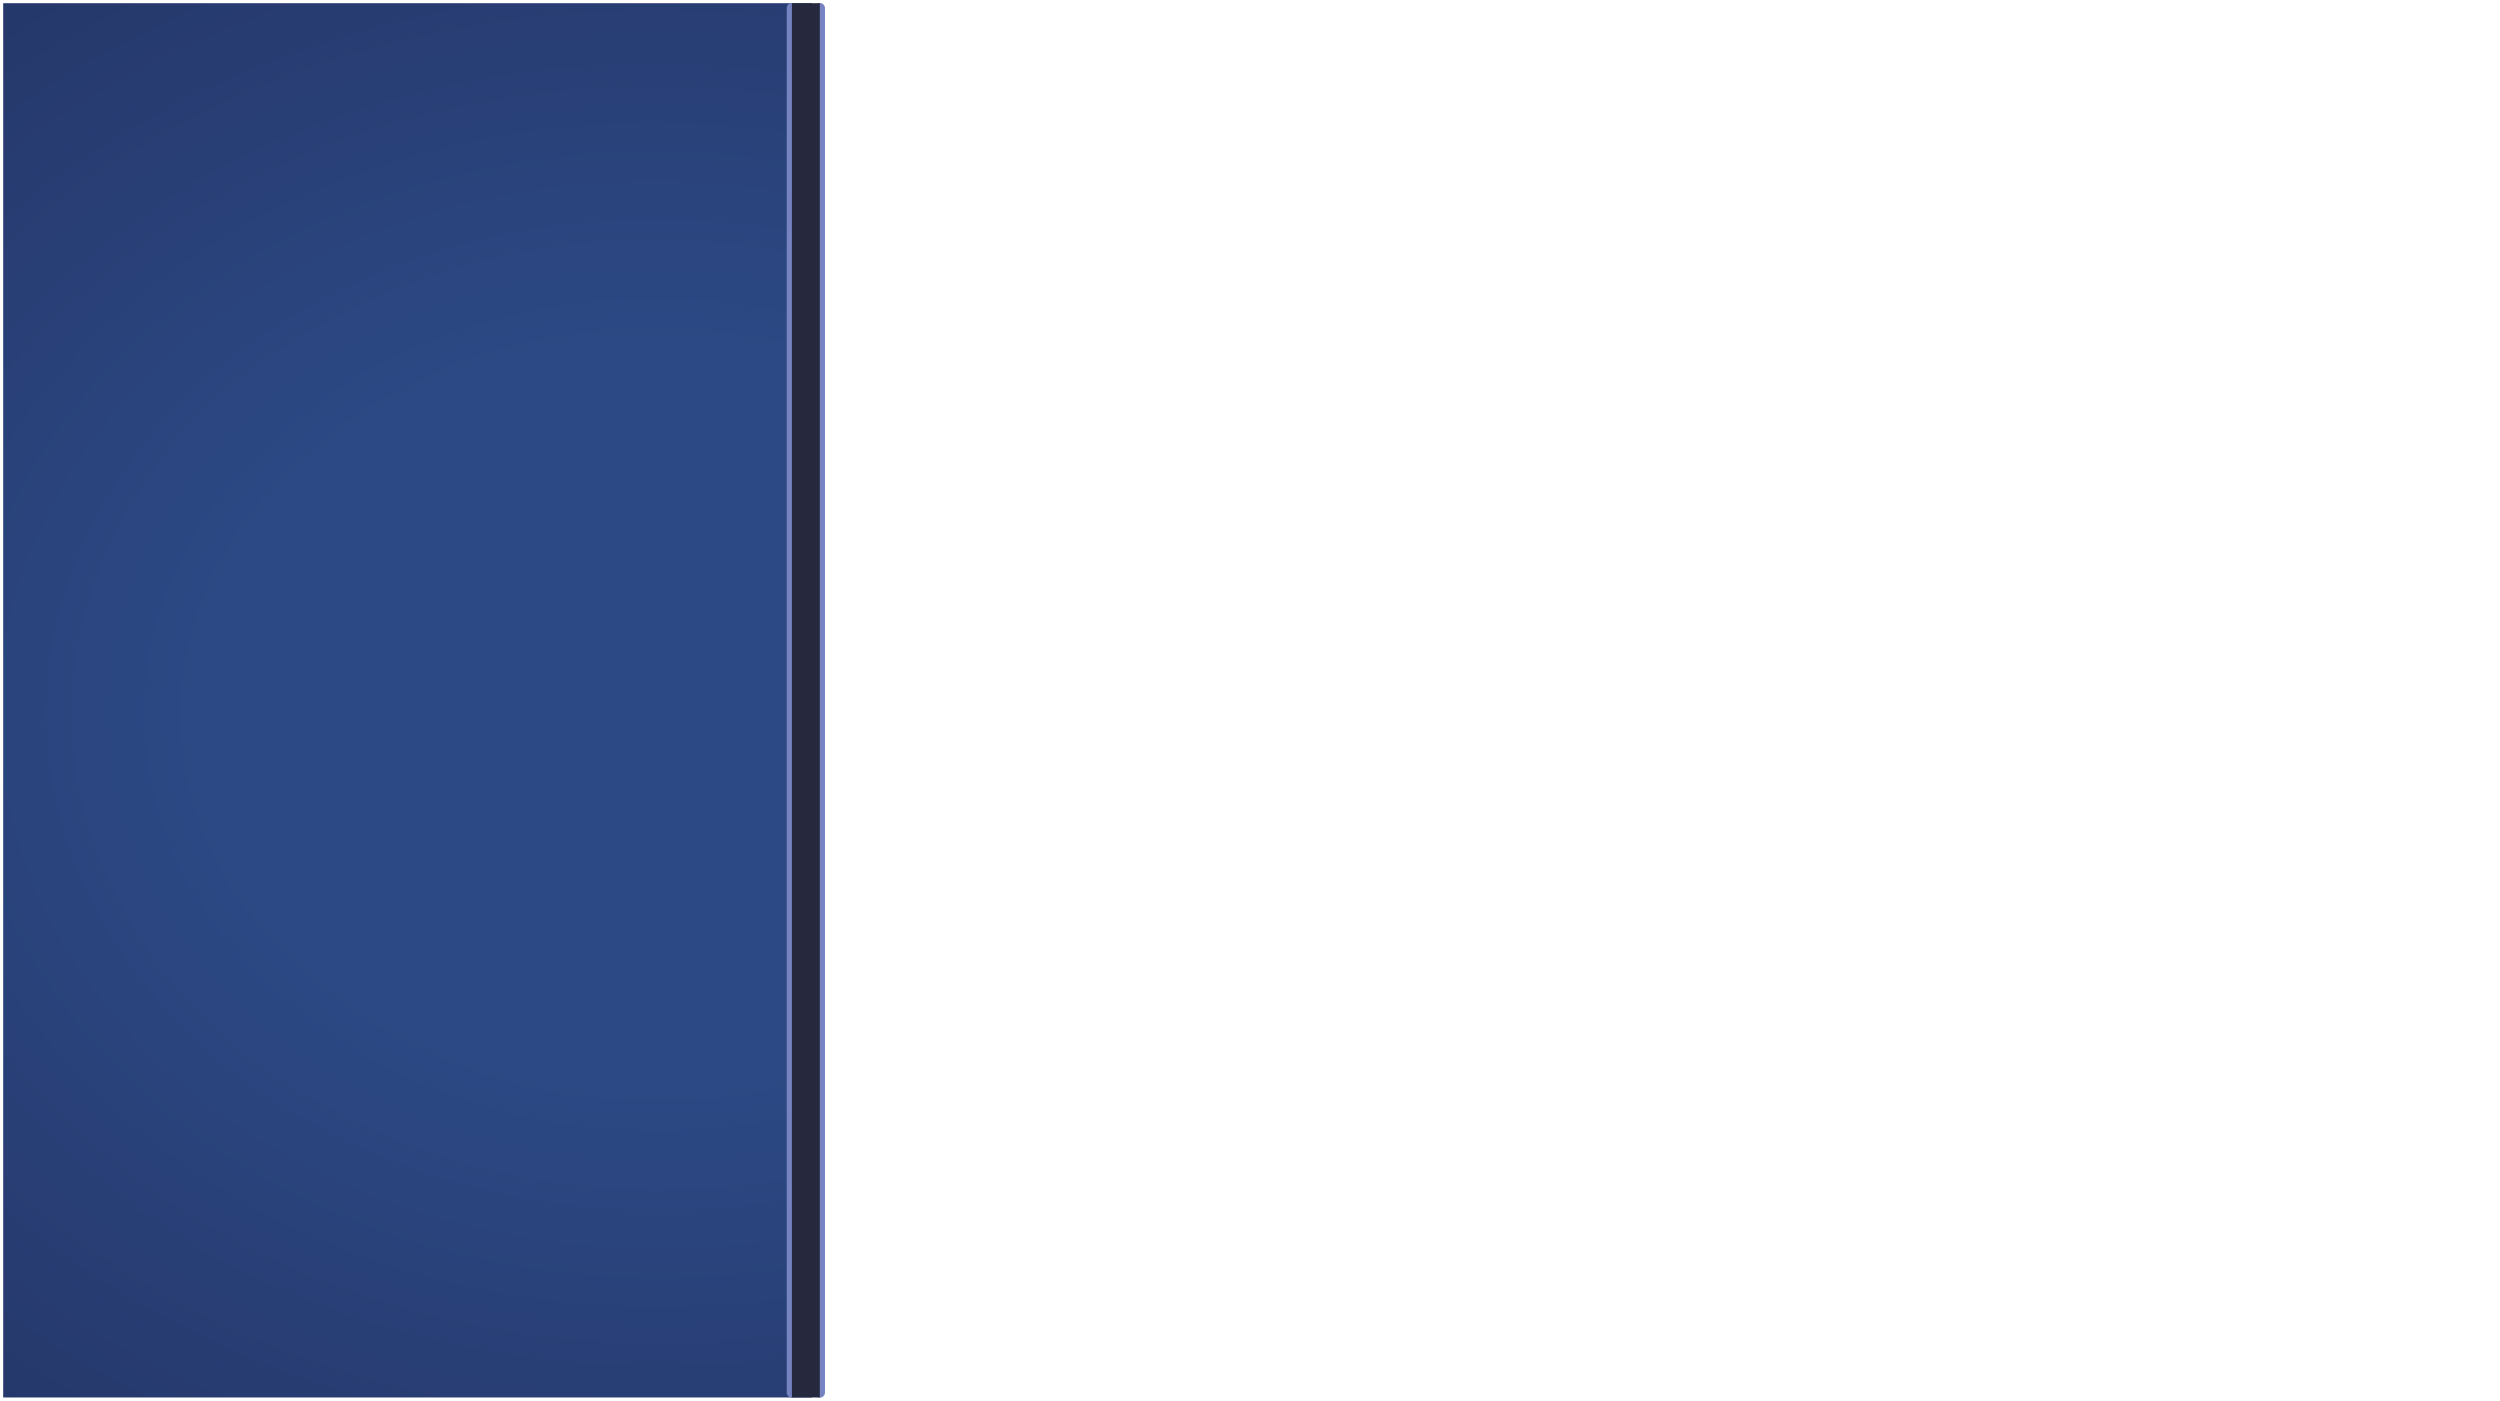
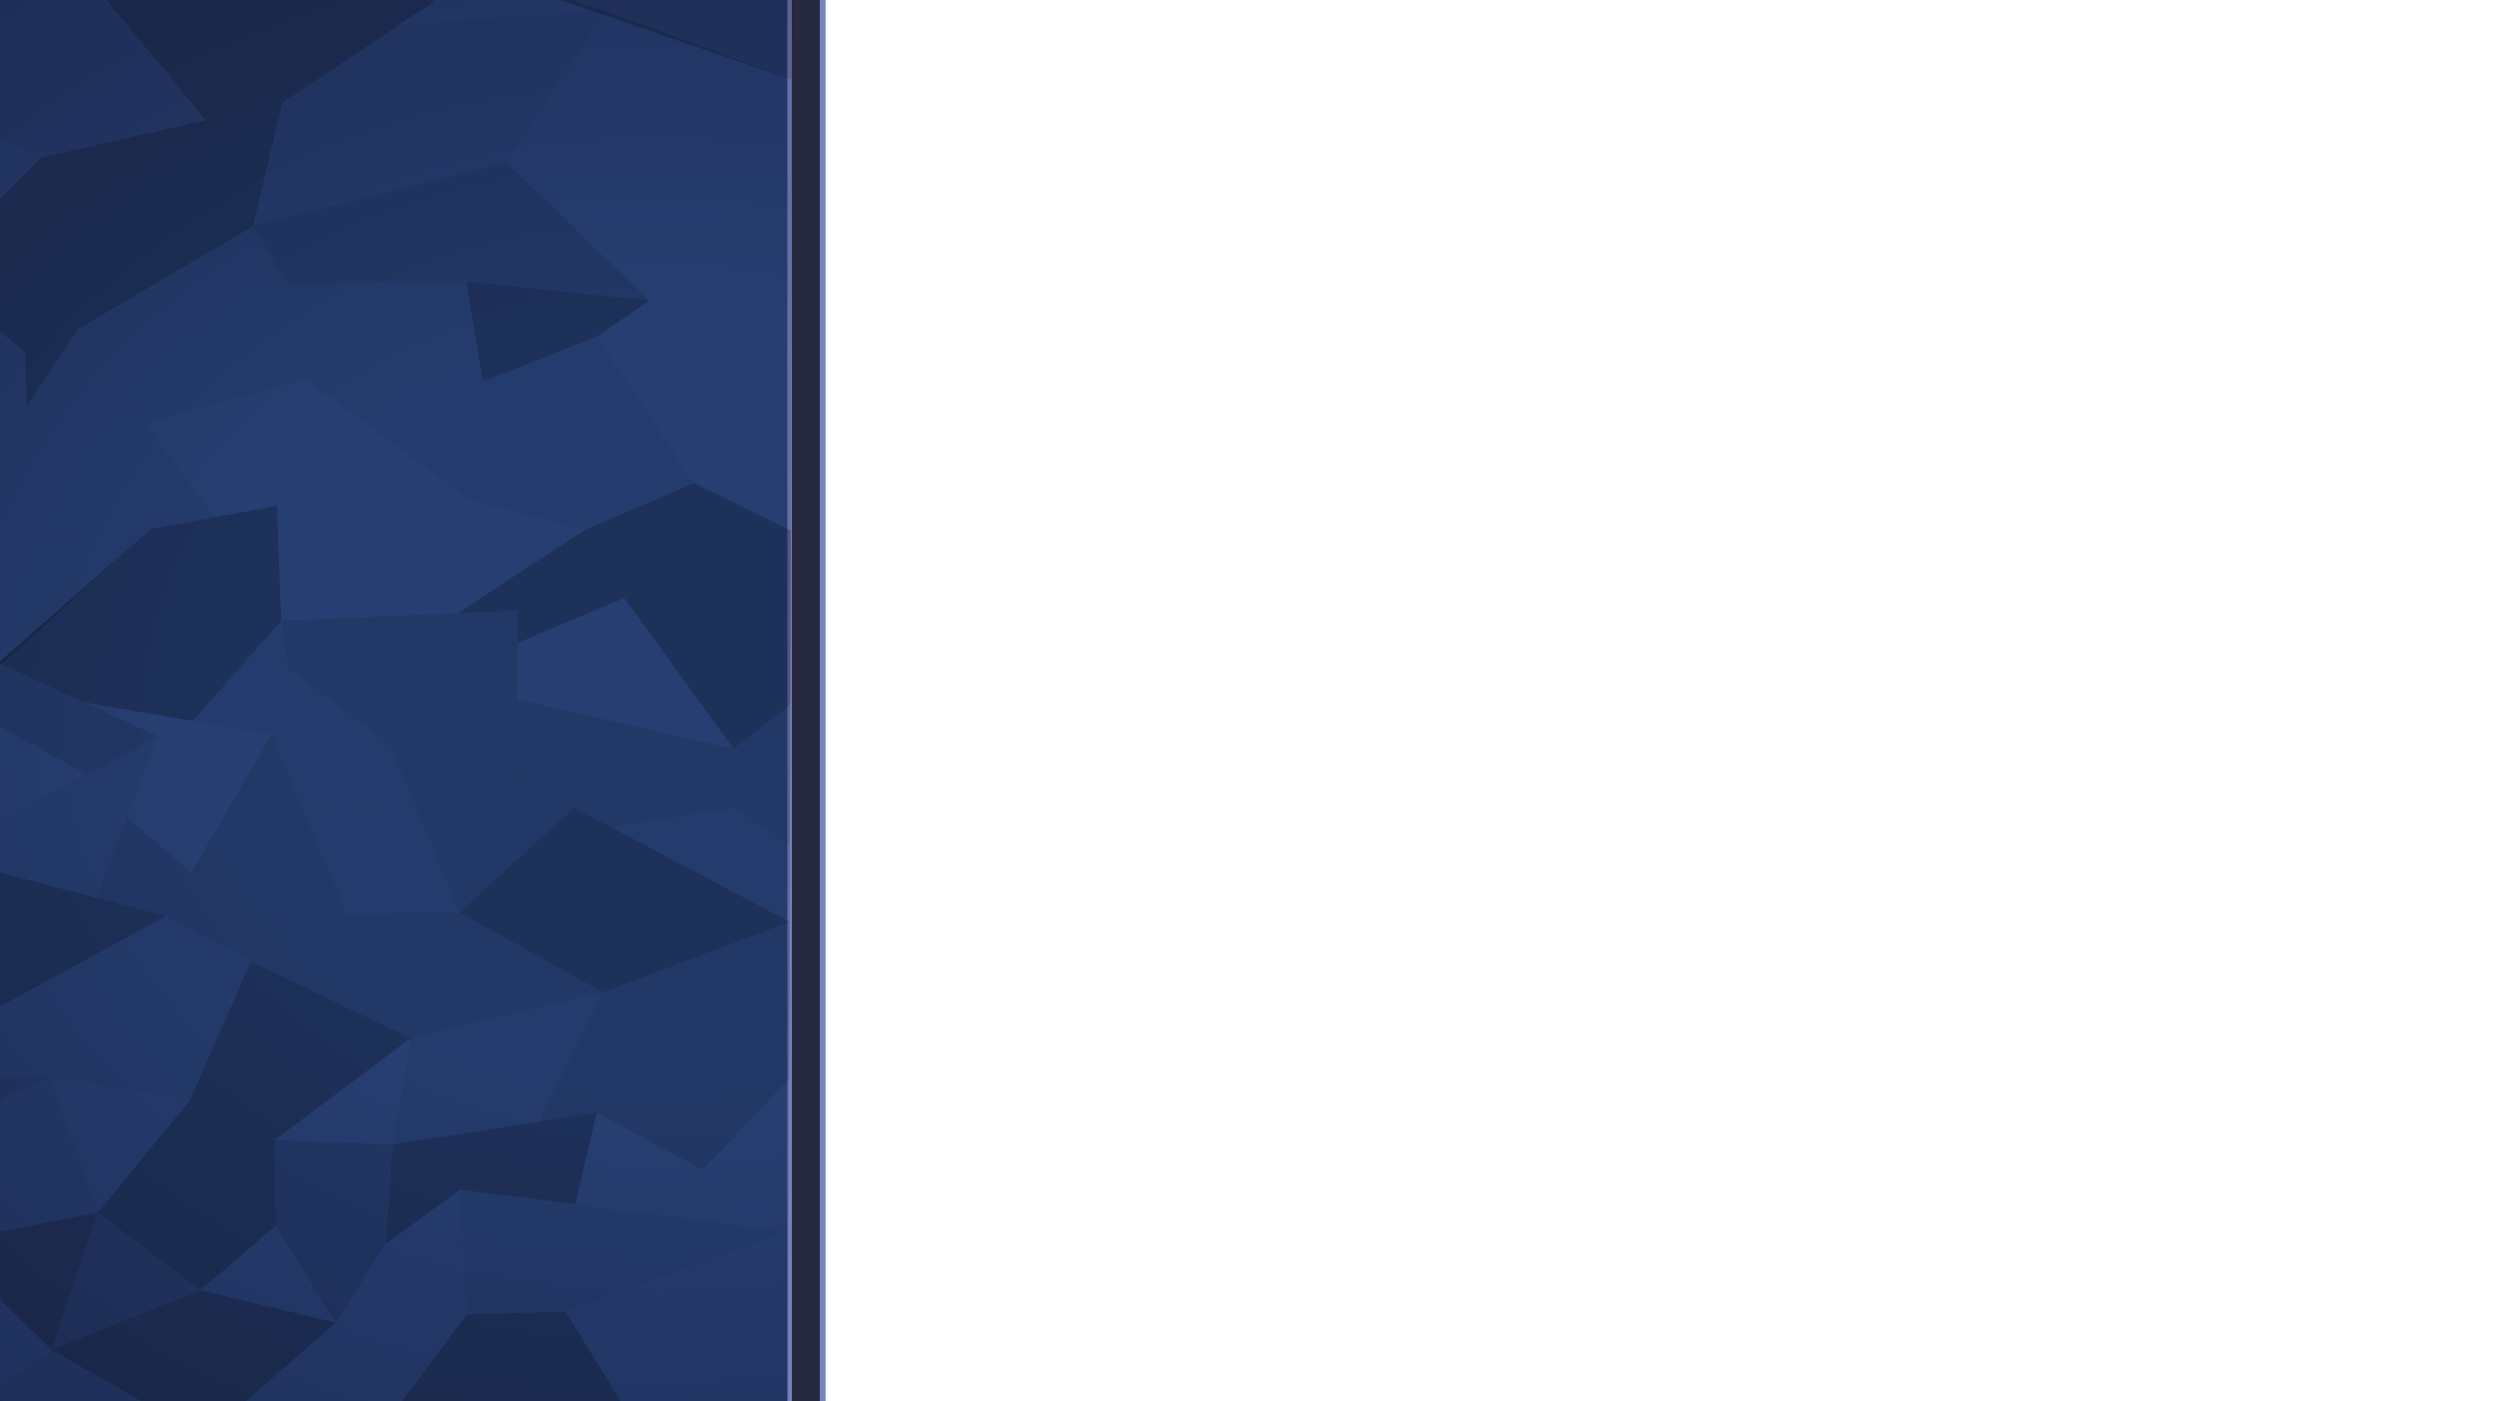
<svg xmlns="http://www.w3.org/2000/svg" xmlns:xlink="http://www.w3.org/1999/xlink" width="510.143mm" height="285.819mm" viewBox="0 0 510.143 285.819" version="1.1" id="svg1" xml:space="preserve">
  <defs id="defs1">
-     <radialGradient xlink:href="#linearGradient1" id="radialGradient2" cx="91.149" cy="135.377" fx="91.149" fy="135.377" r="94.668" gradientTransform="matrix(6.139491,0.04720695,-0.04326277,4.979462,-545.6286,-479.0238)" gradientUnits="userSpaceOnUse" />
+     <radialGradient xlink:href="#linearGradient1" id="radialGradient2" cx="91.149" cy="135.377" fx="91.149" fy="135.377" r="94.668" gradientTransform="matrix(6.168843,0.04858584,-0.04346961,5.12491,-548.2912,-498.7541)" gradientUnits="userSpaceOnUse" />
    <linearGradient id="linearGradient1">
      <stop style="stop-color:#2c4985;stop-opacity:1;" offset="0.161" id="stop1" />
      <stop style="stop-color:#12071f;stop-opacity:1;" offset="1" id="stop2" />
    </linearGradient>
  </defs>
  <g id="layer1" transform="translate(125.9762,-53.54362)">
-     <path d="M 39.697,338.709 V 54.197 H -125.323 V 338.709 Z" style="fill:url(#radialGradient2);stroke:#000000;stroke-width:1.307;stroke-opacity:0" id="path1" />
-     <path id="rect2" style="opacity:1;fill:#171717;stroke:#7583c0;stroke-width:2.109;stroke-linecap:round;stroke-linejoin:round;stroke-opacity:1" d="M 41.312,55.211 V 337.695 m -5.697,0 V 55.211" />
-     <path id="rect2-2" style="fill:#26283d;fill-opacity:1;stroke:#3b3b3b;stroke-width:0;stroke-linecap:round;stroke-linejoin:round;stroke-dasharray:none;stroke-opacity:1" d="M 35.615,338.709 V 54.197 h 5.697 V 338.709 Z" />
+     <path d="M 39.833,342.864 V 50.042 H -125.976 V 342.864 Z" style="fill:url(#radialGradient2);stroke:#000000;stroke-width:1.307;stroke-opacity:0" id="path1" />
+     <path id="rect2" style="opacity:1;fill:#171717;stroke:#7583c0;stroke-width:2.109;stroke-linecap:round;stroke-linejoin:round;stroke-opacity:1" d="M 41.451,51.086 V 341.82 m -5.707,0 V 51.086" />
+     <path id="rect2-2" style="fill:#26283d;fill-opacity:1;stroke:#3b3b3b;stroke-width:0;stroke-linecap:round;stroke-linejoin:round;stroke-dasharray:none;stroke-opacity:1" d="M 35.615,342.864 V 50.042 h 5.697 V 342.864 Z" />
+     <path style="opacity:0.539;fill:#000000;fill-opacity:0.269;stroke:#404040;stroke-width:0;stroke-linecap:round;stroke-dasharray:none;stroke-dashoffset:0;stroke-opacity:0;paint-order:fill markers stroke" d="M -69.684,303.679 -57.479,323.448 -85.117,316.799 Z" id="path3" />
+     <path style="opacity:0.539;fill:#000000;fill-opacity:0.269;stroke:#404040;stroke-width:0;stroke-linecap:round;stroke-dasharray:none;stroke-dashoffset:0;stroke-opacity:0;paint-order:fill markers stroke" d="m -105.993,300.955 -9.777,-27.658 28.606,4.678 z" id="path5" />
+     <path style="opacity:0.539;fill:#000000;fill-opacity:0.269;stroke:#404040;stroke-width:0;stroke-linecap:round;stroke-dasharray:none;stroke-dashoffset:0;stroke-opacity:0;paint-order:fill markers stroke" d="m -176.802,333.893 37.725,12.434 23.62,-17.323 -22.301,-21.768 z" id="path12" />
+     <path style="opacity:0.539;fill:#000000;fill-opacity:0.269;stroke:#404040;stroke-width:0;stroke-linecap:round;stroke-dasharray:none;stroke-dashoffset:0;stroke-opacity:0;paint-order:fill markers stroke" d="m -111.267,374.631 87.784,0.222 -30.236,-22.227 -18.534,4.997 -28.637,5.63 z" id="path16" />
+     <path style="opacity:0.539;fill:#000000;fill-opacity:0.269;stroke:#404040;stroke-width:0;stroke-linecap:round;stroke-dasharray:none;stroke-dashoffset:0;stroke-opacity:0;paint-order:fill markers stroke" d="m -53.719,352.626 22.942,-30.865 -1.366,-25.444 -15.186,11.147 -10.15,15.984 -26.767,23.399 11.993,10.777 z" id="path17" />
+     <path style="opacity:0.539;fill:#000000;fill-opacity:0.269;stroke:#404040;stroke-width:0;stroke-linecap:round;stroke-dasharray:none;stroke-dashoffset:0;stroke-opacity:0;paint-order:fill markers stroke" d="m 9.53,353.882 25.3,-2.129 0.143,-46.933 -45.546,16.333 z" id="path21" />
+     <path style="opacity:0.539;fill:#000000;fill-opacity:0.269;stroke:#404040;stroke-width:0;stroke-linecap:round;stroke-dasharray:none;stroke-dashoffset:0;stroke-opacity:0;paint-order:fill markers stroke" d="m -45.824,287.071 3.674,-21.703 -27.721,20.765 z" id="path23" />
+     <path style="opacity:0.539;fill:#000000;fill-opacity:0.269;stroke:#404040;stroke-width:0;stroke-linecap:round;stroke-dasharray:none;stroke-dashoffset:0;stroke-opacity:0;paint-order:fill markers stroke" d="m -4.196,280.597 21.61,11.678 17.654,-18.597 -0.095,31.142 -43.555,-5.593 z" id="path24" />
+     <path style="opacity:0.539;fill:#000000;fill-opacity:0.269;stroke:#404040;stroke-width:0;stroke-linecap:round;stroke-dasharray:none;stroke-dashoffset:0;stroke-opacity:0;paint-order:fill markers stroke" d="m -176.071,93.308 17.432,-28.022 41.093,20.419 -14.775,14.731 -35.499,8.135 z" id="path86" />
+     <path style="opacity:0.539;fill:#000000;fill-opacity:0.269;stroke:#404040;stroke-width:0;stroke-linecap:round;stroke-dasharray:none;stroke-dashoffset:0;stroke-opacity:0;paint-order:fill markers stroke" d="m -111.299,44.936 37.113,-12.852 -101.698,-0.257 61.468,14.448 z" id="path90" />
+     <path style="opacity:0.539;fill:#000000;fill-opacity:0.269;stroke:#404040;stroke-width:0;stroke-linecap:round;stroke-dasharray:none;stroke-dashoffset:0;stroke-opacity:0;paint-order:fill markers stroke" d="m -44.506,58.585 42.015,-2.829 -71.695,-23.672 36.838,21.723 z" id="path92" />
+     <path style="opacity:0.539;fill:#000000;fill-opacity:0.269;stroke:#404040;stroke-width:0;stroke-linecap:round;stroke-dasharray:none;stroke-dashoffset:0;stroke-opacity:0;paint-order:fill markers stroke" d="m -2.491,55.756 38.178,14.053 -0.076,25.13 -29.042,19.928 -29.221,-28.146 z" id="path95" />
+     <path style="opacity:0.539;fill:#000000;fill-opacity:0.269;stroke:#404040;stroke-width:0;stroke-linecap:round;stroke-dasharray:none;stroke-dashoffset:0;stroke-opacity:0;paint-order:fill markers stroke" d="m -159.569,123.835 -16.502,-30.526 -0.179,58.775 z" id="path77" />
+     <path style="opacity:0.539;fill:#000000;fill-opacity:0.269;stroke:#404040;stroke-width:0;stroke-linecap:round;stroke-dasharray:none;stroke-dashoffset:0;stroke-opacity:0;paint-order:fill markers stroke" d="m -96.184,139.894 32.556,-9.018 33.356,24.647 -21.679,11.13 -17.527,-9.913 -12.874,2.378 z" id="path80" />
+     <path style="opacity:0.539;fill:#000000;fill-opacity:0.269;stroke:#404040;stroke-width:0;stroke-linecap:round;stroke-dasharray:none;stroke-dashoffset:0;stroke-opacity:0;paint-order:fill markers stroke" d="m -4.196,122.253 39.807,-27.314 -0.203,66.885 -19.732,-9.695 z" id="path82" />
+     <path style="opacity:0.539;fill:#000000;fill-opacity:0.269;stroke:#404040;stroke-width:0;stroke-linecap:round;stroke-dasharray:none;stroke-dashoffset:0;stroke-opacity:0;paint-order:fill markers stroke" d="m -138.62,194.945 30.35,16.613 -31.172,16.501 6.791,-18.844 -10.356,5.051 z" id="path63" />
+     <path style="opacity:0.539;fill:#000000;fill-opacity:0.269;stroke:#404040;stroke-width:0;stroke-linecap:round;stroke-dasharray:none;stroke-dashoffset:0;stroke-opacity:0;paint-order:fill markers stroke" d="m -108.851,196.862 38.289,6.551 -16.423,28.248 -13.014,-11.379 6.327,-16.451 z" id="path65" />
+     <path style="opacity:0.539;fill:#000000;fill-opacity:0.269;stroke:#404040;stroke-width:0;stroke-linecap:round;stroke-dasharray:none;stroke-dashoffset:0;stroke-opacity:0;paint-order:fill markers stroke" d="m -20.278,184.712 21.692,-9.151 22.274,30.76 -44.035,-10.04 z" id="path69" />
+     <path style="opacity:0.539;fill:#000000;fill-opacity:0.269;stroke:#404040;stroke-width:0;stroke-linecap:round;stroke-dasharray:none;stroke-dashoffset:0;stroke-opacity:0;paint-order:fill markers stroke" d="m -6.721,161.719 -23.551,-6.196 -21.679,11.13 -17.527,-9.913 0.891,23.469 36.014,-1.543 z" id="path71" />
+     <path style="opacity:0.539;fill:#000000;fill-opacity:0.269;stroke:#404040;stroke-width:0;stroke-linecap:round;stroke-dasharray:none;stroke-dashoffset:0;stroke-opacity:0;paint-order:fill markers stroke" d="m -143.459,164.887 -32.79,-12.803 -0.123,40.353 15.839,11.225 1.534,-29.823 z" id="path75" />
+     <path style="opacity:0.539;fill:#000000;fill-opacity:0.625;stroke:#404040;stroke-width:0;stroke-linecap:round;stroke-opacity:0;paint-order:fill markers stroke" d="m -85.117,316.799 -20.876,-15.843 18.829,-22.98 17.292,8.158 0.187,17.546 z" id="path1-8" />
+     <path style="opacity:0.539;fill:#000000;fill-opacity:0.625;stroke:#404040;stroke-width:0;stroke-linecap:round;stroke-dasharray:none;stroke-dashoffset:0;stroke-opacity:0;paint-order:fill markers stroke" d="m -115.458,329.004 31.212,17.843 26.767,-23.399 -27.638,-6.649 z" id="path7" />
+     <path style="opacity:0.539;fill:#000000;fill-opacity:0.625;stroke:#404040;stroke-width:0;stroke-linecap:round;stroke-dasharray:none;stroke-dashoffset:0;stroke-opacity:0;paint-order:fill markers stroke" d="m -115.458,329.004 -22.301,-21.768 31.766,-6.28 z" id="path8" />
+     <path style="opacity:0.539;fill:#000000;fill-opacity:0.625;stroke:#404040;stroke-width:0;stroke-linecap:round;stroke-dasharray:none;stroke-dashoffset:0;stroke-opacity:0;paint-order:fill markers stroke" d="m -23.483,374.853 33.013,-20.971 -20.103,-32.728 -20.204,0.607 -22.942,30.865 z" id="path18" />
+     <path style="opacity:0.539;fill:#000000;fill-opacity:0.625;stroke:#404040;stroke-width:0;stroke-linecap:round;stroke-dasharray:none;stroke-dashoffset:0;stroke-opacity:0;paint-order:fill markers stroke" d="m -176.488,230.597 0.116,-38.16 15.839,11.225 21.913,-8.717 -4.387,19.322 z" id="path62" />
+     <path style="opacity:0.539;fill:#000000;fill-opacity:0.625;stroke:#404040;stroke-width:0;stroke-linecap:round;stroke-dasharray:none;stroke-dashoffset:0;stroke-opacity:0;paint-order:fill markers stroke" d="m 35.299,197.358 0.108,-35.533 -19.732,-9.695 -22.396,9.588 8.135,13.842 22.274,30.76 z" id="path70" />
+     <path style="opacity:0.539;fill:#000000;fill-opacity:0.625;stroke:#404040;stroke-width:0;stroke-linecap:round;stroke-dasharray:none;stroke-dashoffset:0;stroke-opacity:0;paint-order:fill markers stroke" d="m -32.573,178.666 12.334,-0.528 -0.039,6.574 21.692,-9.151 -8.135,-13.842 z" id="path72" />
+     <path style="opacity:0.539;fill:#000000;fill-opacity:0.625;stroke:#404040;stroke-width:0;stroke-linecap:round;stroke-dasharray:none;stroke-dashoffset:0;stroke-opacity:0;paint-order:fill markers stroke" d="m -69.478,156.74 -25.749,4.755 -31.108,27.34 17.485,8.027 22.198,3.798 18.066,-20.452 z" id="path73" />
+     <path style="opacity:0.539;fill:#000000;fill-opacity:0.625;stroke:#404040;stroke-width:0;stroke-linecap:round;stroke-dasharray:none;stroke-dashoffset:0;stroke-opacity:0;paint-order:fill markers stroke" d="m -45.824,287.071 41.627,-6.474 -4.386,18.631 -23.561,-2.911 -15.186,11.147 z" id="path19" />
+     <path style="opacity:0.539;fill:#000000;fill-opacity:0.625;stroke:#404040;stroke-width:0;stroke-linecap:round;stroke-dasharray:none;stroke-dashoffset:0;stroke-opacity:0;paint-order:fill markers stroke" d="m -176.713,304.505 -0.089,29.388 39.043,-26.658 -20.203,0.168 z" id="path11" />
+     <path style="opacity:0.539;fill:#000000;fill-opacity:0.625;stroke:#404040;stroke-width:0;stroke-linecap:round;stroke-dasharray:none;stroke-dashoffset:0;stroke-opacity:0;paint-order:fill markers stroke" d="m -167.82,108.571 35.499,-8.135 22.306,20.233 -10.51,15.654 -0.328,-10.857 -11.275,-9.459 -27.442,7.826 z" id="path78" />
+     <path style="opacity:0.539;fill:#000000;fill-opacity:0.625;stroke:#404040;stroke-width:0;stroke-linecap:round;stroke-dasharray:none;stroke-dashoffset:0;stroke-opacity:0;paint-order:fill markers stroke" d="m 6.568,114.867 -37.426,-3.866 3.438,20.36 23.224,-9.108 z" id="path83" />
+     <path style="opacity:0.539;fill:#000000;fill-opacity:0.624;stroke:#404040;stroke-width:0;stroke-linecap:round;stroke-dasharray:none;stroke-dashoffset:0;stroke-opacity:0;paint-order:fill markers stroke" d="M -117.546,85.706 -68.363,74.509 -74.356,99.706 -110.015,120.67 -132.32,100.437 Z" id="path87" />
+     <path style="opacity:0.539;fill:#000000;fill-opacity:0.624;stroke:#404040;stroke-width:0;stroke-linecap:round;stroke-dasharray:none;stroke-dashoffset:0;stroke-opacity:0;paint-order:fill markers stroke" d="m -111.299,44.936 -3.116,1.34 -61.468,-14.448 -0.187,61.481 17.432,-28.022 z" id="path89" />
+     <path style="opacity:0.539;fill:#000000;fill-opacity:0.624;stroke:#404040;stroke-width:0;stroke-linecap:round;stroke-dasharray:none;stroke-dashoffset:0;stroke-opacity:0;paint-order:fill markers stroke" d="m 35.165,241.659 -43.982,-23.308 -23.394,21.384 29.292,16.303 z" id="path50" />
+     <path style="opacity:0.539;fill:#000000;fill-opacity:0.624;stroke:#404040;stroke-width:0;stroke-linecap:round;stroke-dasharray:none;stroke-dashoffset:0;stroke-opacity:0;paint-order:fill markers stroke" d="m -69.872,286.133 -17.292,-8.158 12.352,-28.26 32.661,15.654 z" id="path47" />
+     <path style="opacity:0.539;fill:#000000;fill-opacity:0.624;stroke:#404040;stroke-width:0;stroke-linecap:round;stroke-dasharray:none;stroke-dashoffset:0;stroke-opacity:0;paint-order:fill markers stroke" d="m -139.442,228.059 47.342,12.401 -39.918,21.791 -14.216,-15.348 z" id="path55" />
+     <path style="opacity:0.539;fill:#000000;fill-opacity:0.625;stroke:#404040;stroke-width:0;stroke-linecap:round;stroke-dasharray:none;stroke-dashoffset:0;stroke-opacity:0;paint-order:fill markers stroke" d="M -74.186,32.084 -37.349,53.807 -68.363,74.509 -84.007,78.071 -111.299,44.936 Z" id="path91" />
+     <path style="opacity:0.539;fill:#000000;fill-opacity:0.338;stroke:#404040;stroke-width:0;stroke-linecap:round;stroke-dasharray:none;stroke-dashoffset:0;stroke-opacity:0;paint-order:fill markers stroke" d="m -115.769,273.297 -30.828,14.177 -11.364,19.929 20.203,-0.168 31.766,-6.28 z" id="path9" />
+     <path style="opacity:0.539;fill:#000000;fill-opacity:0.338;stroke:#404040;stroke-width:0;stroke-linecap:round;stroke-dasharray:none;stroke-dashoffset:0;stroke-opacity:0;paint-order:fill markers stroke" d="m -139.077,346.326 -37.605,28.196 -0.12,-40.63 z" id="path13" />
+     <path style="opacity:0.539;fill:#000000;fill-opacity:0.338;stroke:#404040;stroke-width:0;stroke-linecap:round;stroke-dasharray:none;stroke-dashoffset:0;stroke-opacity:0;paint-order:fill markers stroke" d="m -106.326,236.734 12.654,-32.903 -45.77,24.228 z" id="path56" />
+     <path style="opacity:0.539;fill:#000000;fill-opacity:0.338;stroke:#404040;stroke-width:0;stroke-linecap:round;stroke-dasharray:none;stroke-dashoffset:0;stroke-opacity:0;paint-order:fill markers stroke" d="m -1.255,222.358 25.147,-3.925 11.321,7.655 -0.047,15.571 z" id="path61" />
+     <path style="opacity:0.539;fill:#000000;fill-opacity:0.338;stroke:#404040;stroke-width:0;stroke-linecap:round;stroke-dasharray:none;stroke-dashoffset:0;stroke-opacity:0;paint-order:fill markers stroke" d="m -42.15,265.369 -3.674,21.703 29.826,-4.639 13.078,-26.395 z" id="path48" />
+     <path style="opacity:0.539;fill:#000000;fill-opacity:0.338;stroke:#404040;stroke-width:0;stroke-linecap:round;stroke-dasharray:none;stroke-dashoffset:0;stroke-opacity:0;paint-order:fill markers stroke" d="m -92.1,240.46 -59.986,32.745 36.316,0.092 28.606,4.678 12.352,-28.26 z" id="path52" />
+     <path style="opacity:0.539;fill:#000000;fill-opacity:0.338;stroke:#404040;stroke-width:0;stroke-linecap:round;stroke-dasharray:none;stroke-dashoffset:0;stroke-opacity:0;paint-order:fill markers stroke" d="m -146.234,246.903 13.583,-37.688 -43.837,21.382 -0.065,21.273 z" id="path54" />
+     <path style="opacity:0.539;fill:#000000;fill-opacity:0.338;stroke:#404040;stroke-width:0;stroke-linecap:round;stroke-dasharray:none;stroke-dashoffset:0;stroke-opacity:0;paint-order:fill markers stroke" d="m -41.097,218.269 -23.287,-0.059 9.104,21.804 23.068,-0.28 z" id="path59" />
+     <path style="opacity:0.539;fill:#000000;fill-opacity:0.338;stroke:#404040;stroke-width:0;stroke-linecap:round;stroke-dasharray:none;stroke-dashoffset:0;stroke-opacity:0;paint-order:fill markers stroke" d="m -46.298,205.705 -20.876,-15.843 -1.414,-9.653 -18.066,20.452 16.091,2.753 6.178,14.797 23.287,0.059 z" id="path66" />
+     <path style="opacity:0.539;fill:#000000;fill-opacity:0.338;stroke:#404040;stroke-width:0;stroke-linecap:round;stroke-dasharray:none;stroke-dashoffset:0;stroke-opacity:0;paint-order:fill markers stroke" d="m -100.508,166.136 -27.411,-10.202 -31.08,17.905 33.278,15.278 z" id="path74" />
+     <path style="opacity:0.539;fill:#000000;fill-opacity:0.338;stroke:#404040;stroke-width:0;stroke-linecap:round;stroke-dasharray:none;stroke-dashoffset:0;stroke-opacity:0;paint-order:fill markers stroke" d="m -100.891,363.253 28.637,-5.63 -11.993,-10.777 -31.212,-17.843 -11.931,8.633 z" id="path15" />
+     <path style="opacity:0.539;fill:#000000;fill-opacity:0.338;stroke:#404040;stroke-width:0;stroke-linecap:round;stroke-dasharray:none;stroke-dashoffset:0;stroke-opacity:0;paint-order:fill markers stroke" d="m -10.573,321.154 45.546,-16.333 -43.555,-5.593 -23.561,-2.911 1.366,25.444 z" id="path20" />
+     <path style="opacity:0.539;fill:#000000;fill-opacity:0.338;stroke:#404040;stroke-width:0;stroke-linecap:round;stroke-dasharray:none;stroke-dashoffset:0;stroke-opacity:0;paint-order:fill markers stroke" d="m 34.83,351.753 -0.071,23.247 -58.242,-0.147 33.013,-20.971 z" id="path22" />
+     <path style="opacity:0.539;fill:#000000;fill-opacity:0.338;stroke:#404040;stroke-width:0;stroke-linecap:round;stroke-dasharray:none;stroke-dashoffset:0;stroke-opacity:0;paint-order:fill markers stroke" d="m -176.249,152.084 16.681,-28.249 27.442,-7.826 11.275,9.459 0.656,21.714 -7.723,8.753 -15.54,8.953 z" id="path76" />
+     <path style="opacity:0.539;fill:#000000;fill-opacity:0.338;stroke:#404040;stroke-width:0;stroke-linecap:round;stroke-dasharray:none;stroke-dashoffset:0;stroke-opacity:0;paint-order:fill markers stroke" d="m -50.644,140.469 46.448,-18.216 19.871,29.877 -22.396,9.588 -23.551,-6.196 z" id="path81" />
+     <path style="opacity:0.539;fill:#000000;fill-opacity:0.338;stroke:#404040;stroke-width:0;stroke-linecap:round;stroke-dasharray:none;stroke-dashoffset:0;stroke-opacity:0;paint-order:fill markers stroke" d="m -110.015,120.67 35.659,-20.964 6.939,11.641 3.789,19.528 -32.556,9.018 z" id="path85" />
+     <path style="opacity:0.539;fill:#000000;fill-opacity:0.338;stroke:#404040;stroke-width:0;stroke-linecap:round;stroke-dasharray:none;stroke-dashoffset:0;stroke-opacity:0;paint-order:fill markers stroke" d="m -30.858,111.001 -36.558,0.346 3.789,19.528 12.983,9.594 23.224,-9.108 z" id="path84" />
+     <path style="opacity:0.539;fill:#000000;fill-opacity:0.338;stroke:#404040;stroke-width:0;stroke-linecap:round;stroke-dasharray:none;stroke-dashoffset:0;stroke-opacity:0;paint-order:fill markers stroke" d="m -110.015,120.67 27.662,38.447 -12.874,2.378 -5.281,4.641 -27.411,-10.202 7.723,-8.753 -0.328,-10.857 z" id="path79" />
+     <path style="opacity:0.539;fill:#000000;fill-opacity:0.338;stroke:#404040;stroke-width:0;stroke-linecap:round;stroke-dasharray:none;stroke-dashoffset:0;stroke-opacity:0;paint-order:fill markers stroke" d="m -84.007,78.071 -27.293,-33.135 -47.34,20.351 41.093,20.419 z" id="path88" />
+     <path style="opacity:0.539;fill:#000000;fill-opacity:0.338;stroke:#404040;stroke-width:0;stroke-linecap:round;stroke-dasharray:none;stroke-dashoffset:0;stroke-opacity:0;paint-order:fill markers stroke" d="m -2.491,55.756 -20.162,30.965 -51.703,12.985 5.993,-25.197 23.857,-15.925 z" id="path93" />
+     <path style="opacity:0.539;fill:#000000;fill-opacity:0.439;stroke:#404040;stroke-width:0;stroke-linecap:round;stroke-dasharray:none;stroke-dashoffset:0;stroke-opacity:0;paint-order:fill markers stroke" d="m -69.872,286.133 24.048,0.938 -1.505,20.392 -10.15,15.984 -12.206,-19.769 z" id="path4" />
+     <path style="opacity:0.539;fill:#000000;fill-opacity:0.439;stroke:#404040;stroke-width:0;stroke-linecap:round;stroke-dasharray:none;stroke-dashoffset:0;stroke-opacity:0;paint-order:fill markers stroke" d="m 35.067,273.678 0.097,-32.019 -38.084,14.378 -13.078,26.395 11.801,-1.835 21.61,11.678 z" id="path49" />
+     <path style="opacity:0.539;fill:#000000;fill-opacity:0.439;stroke:#404040;stroke-width:0;stroke-linecap:round;stroke-dasharray:none;stroke-dashoffset:0;stroke-opacity:0;paint-order:fill markers stroke" d="m -32.211,239.734 -14.087,-34.029 37.481,12.646 z" id="path58" />
+     <path style="opacity:0.539;fill:#000000;fill-opacity:0.439;stroke:#404040;stroke-width:0;stroke-linecap:round;stroke-dasharray:none;stroke-dashoffset:0;stroke-opacity:0;paint-order:fill markers stroke" d="m -176.617,273.144 0.065,-21.273 30.319,-4.968 14.216,15.348 -20.068,10.955 z" id="path53" />
+     <path style="opacity:0.539;fill:#000000;fill-opacity:0.439;stroke:#404040;stroke-width:0;stroke-linecap:round;stroke-dasharray:none;stroke-dashoffset:0;stroke-opacity:0;paint-order:fill markers stroke" d="m -32.211,239.734 -59.888,0.726 17.288,9.255 32.661,15.654 39.231,-9.331 z" id="path51" />
+     <path style="opacity:0.539;fill:#000000;fill-opacity:0.439;stroke:#404040;stroke-width:0;stroke-linecap:round;stroke-dasharray:none;stroke-dashoffset:0;stroke-opacity:0;paint-order:fill markers stroke" d="m -92.1,240.46 21.538,-37.047 15.283,36.6 z" id="path57" />
+     <path style="opacity:0.539;fill:#000000;fill-opacity:0.439;stroke:#404040;stroke-width:0;stroke-linecap:round;stroke-dasharray:none;stroke-dashoffset:0;stroke-opacity:0;paint-order:fill markers stroke" d="m -20.347,196.281 44.035,10.04 11.612,-8.962 -0.087,28.73 -11.321,-7.655 -25.147,3.925 -7.562,-4.008 -11.637,-3.926 z" id="path68" />
+     <path style="opacity:0.539;fill:#000000;fill-opacity:0.439;stroke:#404040;stroke-width:0;stroke-linecap:round;stroke-dasharray:none;stroke-dashoffset:0;stroke-opacity:0;paint-order:fill markers stroke" d="m -99.999,220.282 13.014,11.379 -5.115,8.799 -14.226,-3.726 z" id="path60" />
+     <path style="opacity:0.539;fill:#000000;fill-opacity:0.439;stroke:#404040;stroke-width:0;stroke-linecap:round;stroke-dasharray:none;stroke-dashoffset:0;stroke-opacity:0;paint-order:fill markers stroke" d="m -93.672,203.831 -65.327,-29.992 -1.534,29.823 21.913,-8.717 30.35,16.613 z" id="path64" />
+     <path style="opacity:0.539;fill:#000000;fill-opacity:0.439;stroke:#404040;stroke-width:0;stroke-linecap:round;stroke-dasharray:none;stroke-dashoffset:0;stroke-opacity:0;paint-order:fill markers stroke" d="m -68.588,180.209 48.348,-2.071 -0.215,36.287 -25.844,-8.719 -20.876,-15.843 z" id="path67" />
+     <path style="opacity:0.539;fill:#000000;fill-opacity:0.439;stroke:#404040;stroke-width:0;stroke-linecap:round;stroke-dasharray:none;stroke-dashoffset:0;stroke-opacity:0;paint-order:fill markers stroke" d="m -105.993,300.955 -9.465,28.048 30.341,-12.205 z" id="path6" />
+     <path style="opacity:0.539;fill:#000000;fill-opacity:0.439;stroke:#404040;stroke-width:0;stroke-linecap:round;stroke-dasharray:none;stroke-dashoffset:0;stroke-opacity:0;paint-order:fill markers stroke" d="m -157.962,307.404 -18.751,-2.898 0.095,-31.362 60.848,0.154 -30.828,14.177 z" id="path10" />
+     <path style="opacity:0.539;fill:#000000;fill-opacity:0.439;stroke:#404040;stroke-width:0;stroke-linecap:round;stroke-dasharray:none;stroke-dashoffset:0;stroke-opacity:0;paint-order:fill markers stroke" d="m -176.925,374.465 65.658,0.166 10.376,-11.378 -26.498,-25.617 z" id="path14" />
+     <path style="opacity:0.539;fill:#000000;fill-opacity:0.439;stroke:#404040;stroke-width:0;stroke-linecap:round;stroke-dasharray:none;stroke-dashoffset:0;stroke-opacity:0;paint-order:fill markers stroke" d="m -22.653,86.721 29.221,28.146 -37.426,-3.866 -36.558,0.346 -6.939,-11.641 z" id="path94" />
+     <path style="opacity:0.539;fill:#000000;fill-opacity:0.439;stroke:#404040;stroke-width:0;stroke-linecap:round;stroke-dasharray:none;stroke-dashoffset:0;stroke-opacity:0;paint-order:fill markers stroke" d="M 35.687,69.81 35.801,32.362 -74.186,32.084 Z" id="path96" />
  </g>
</svg>
